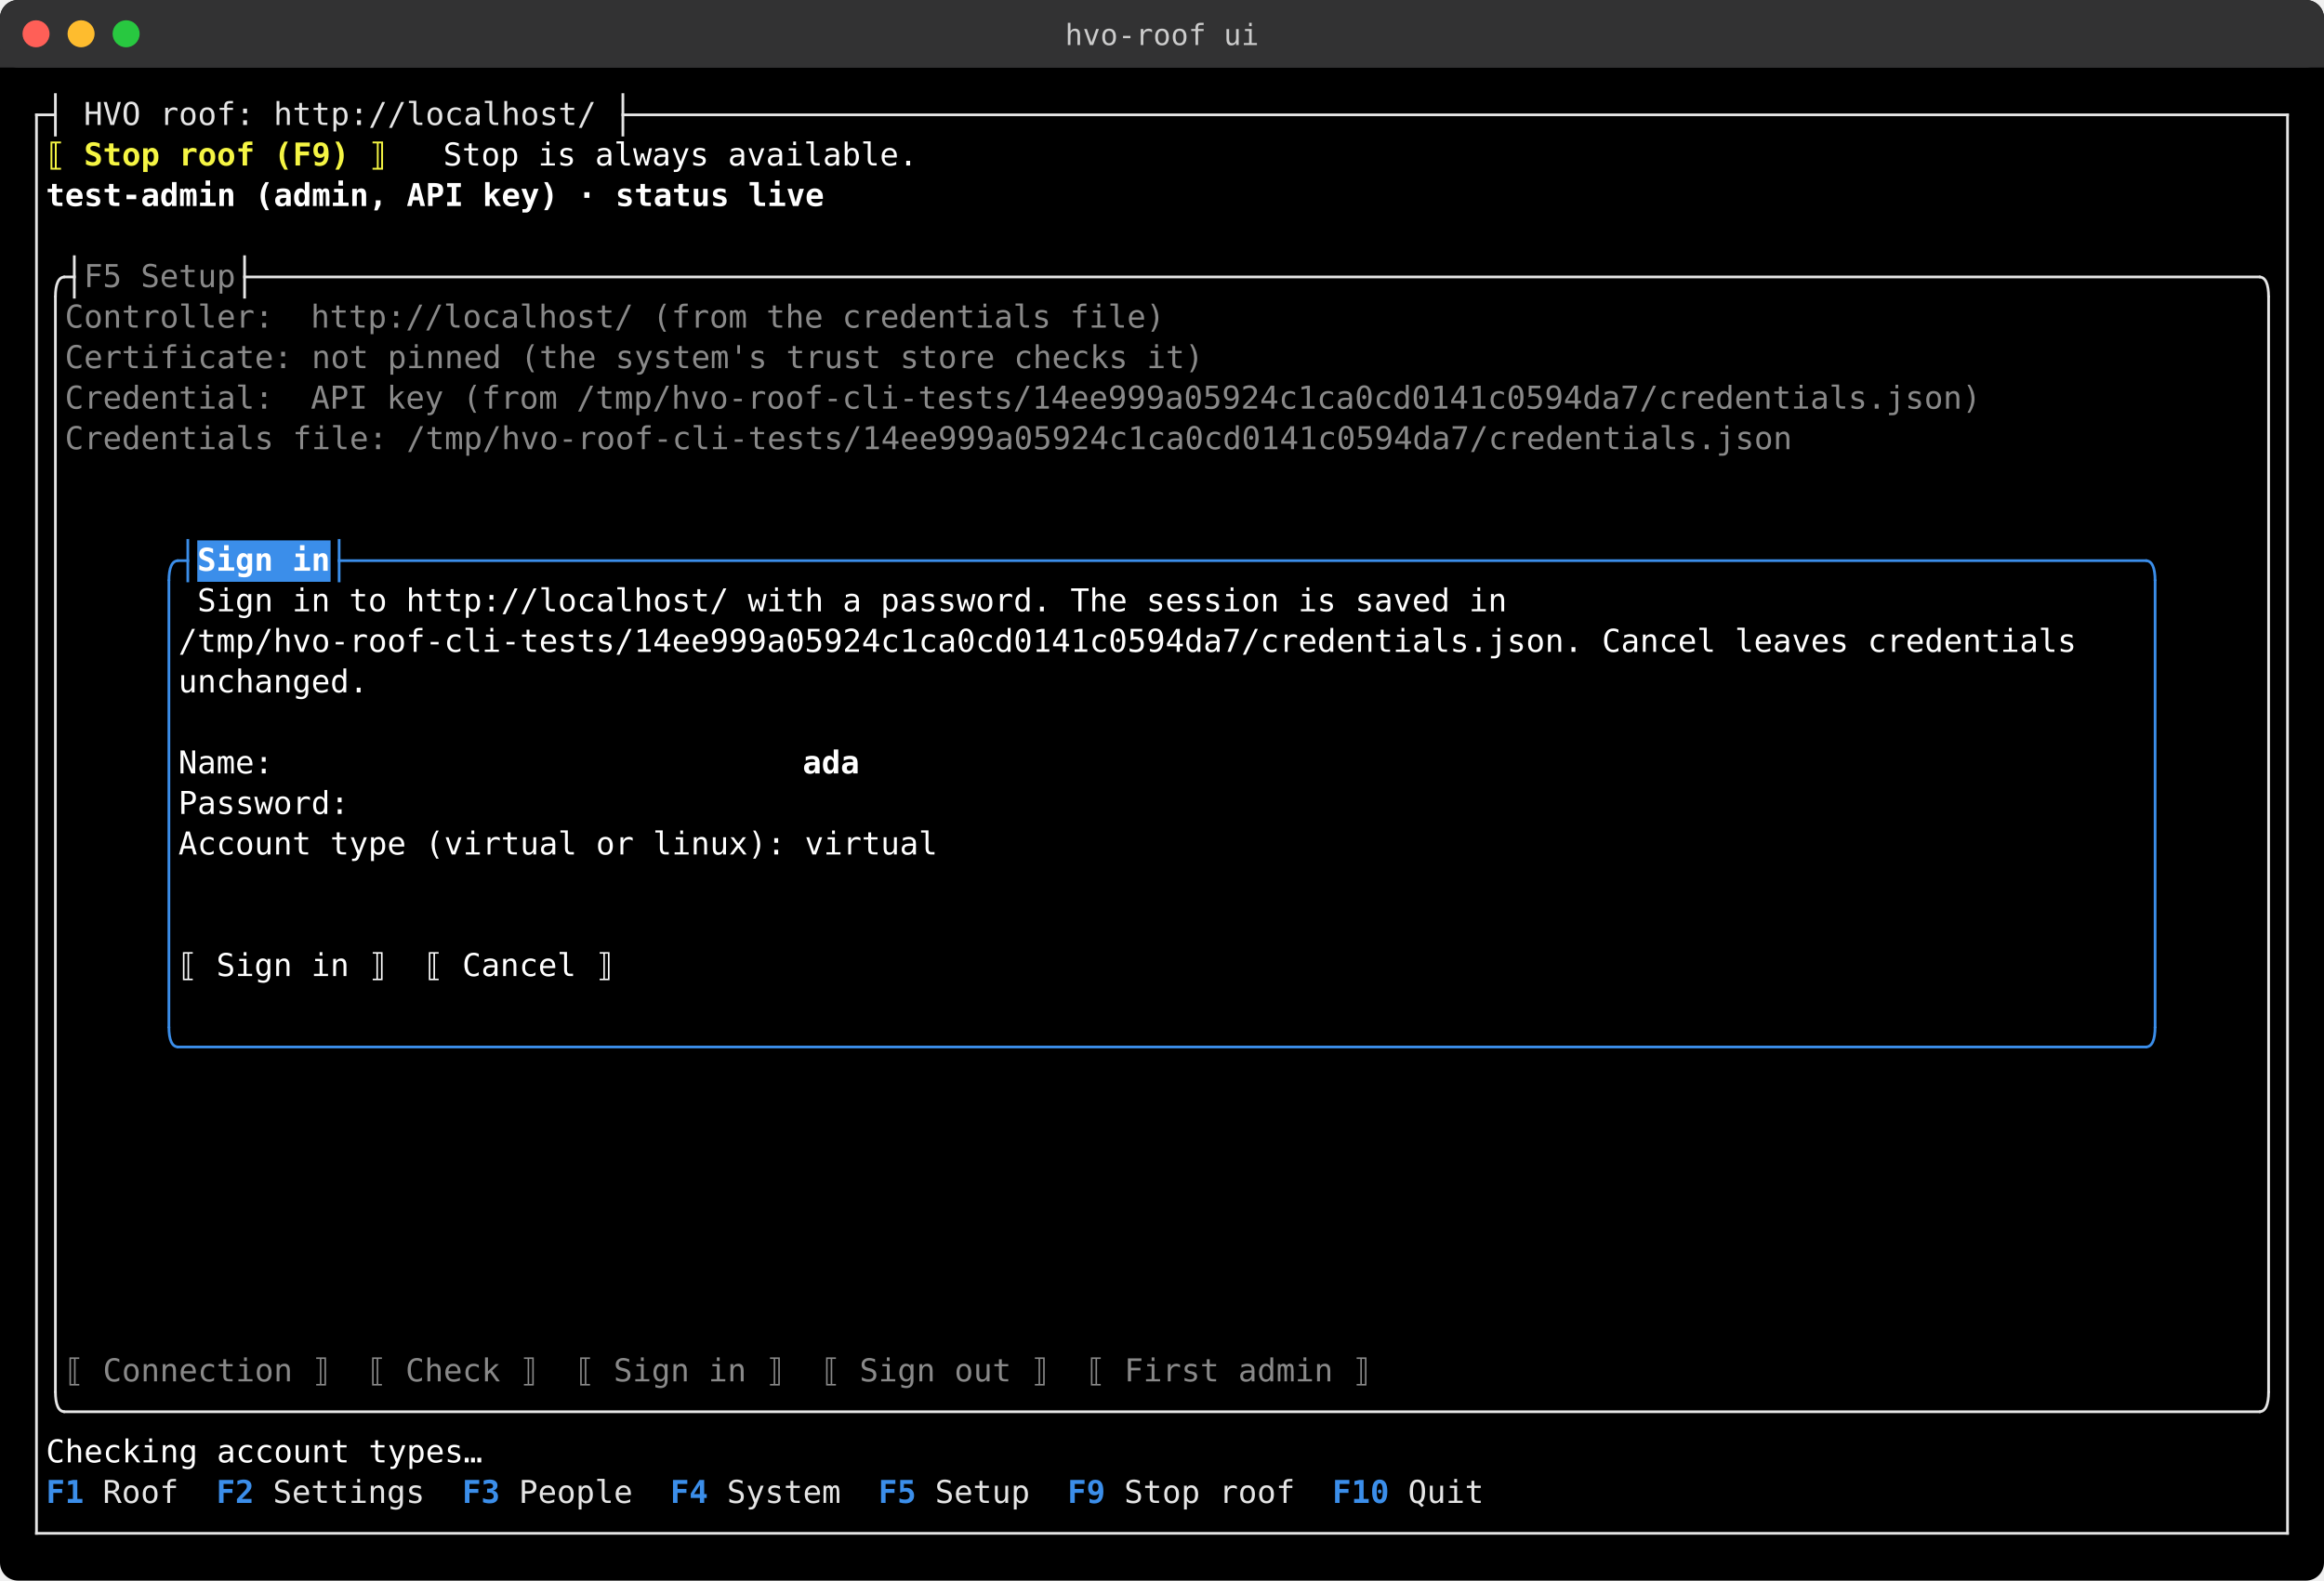
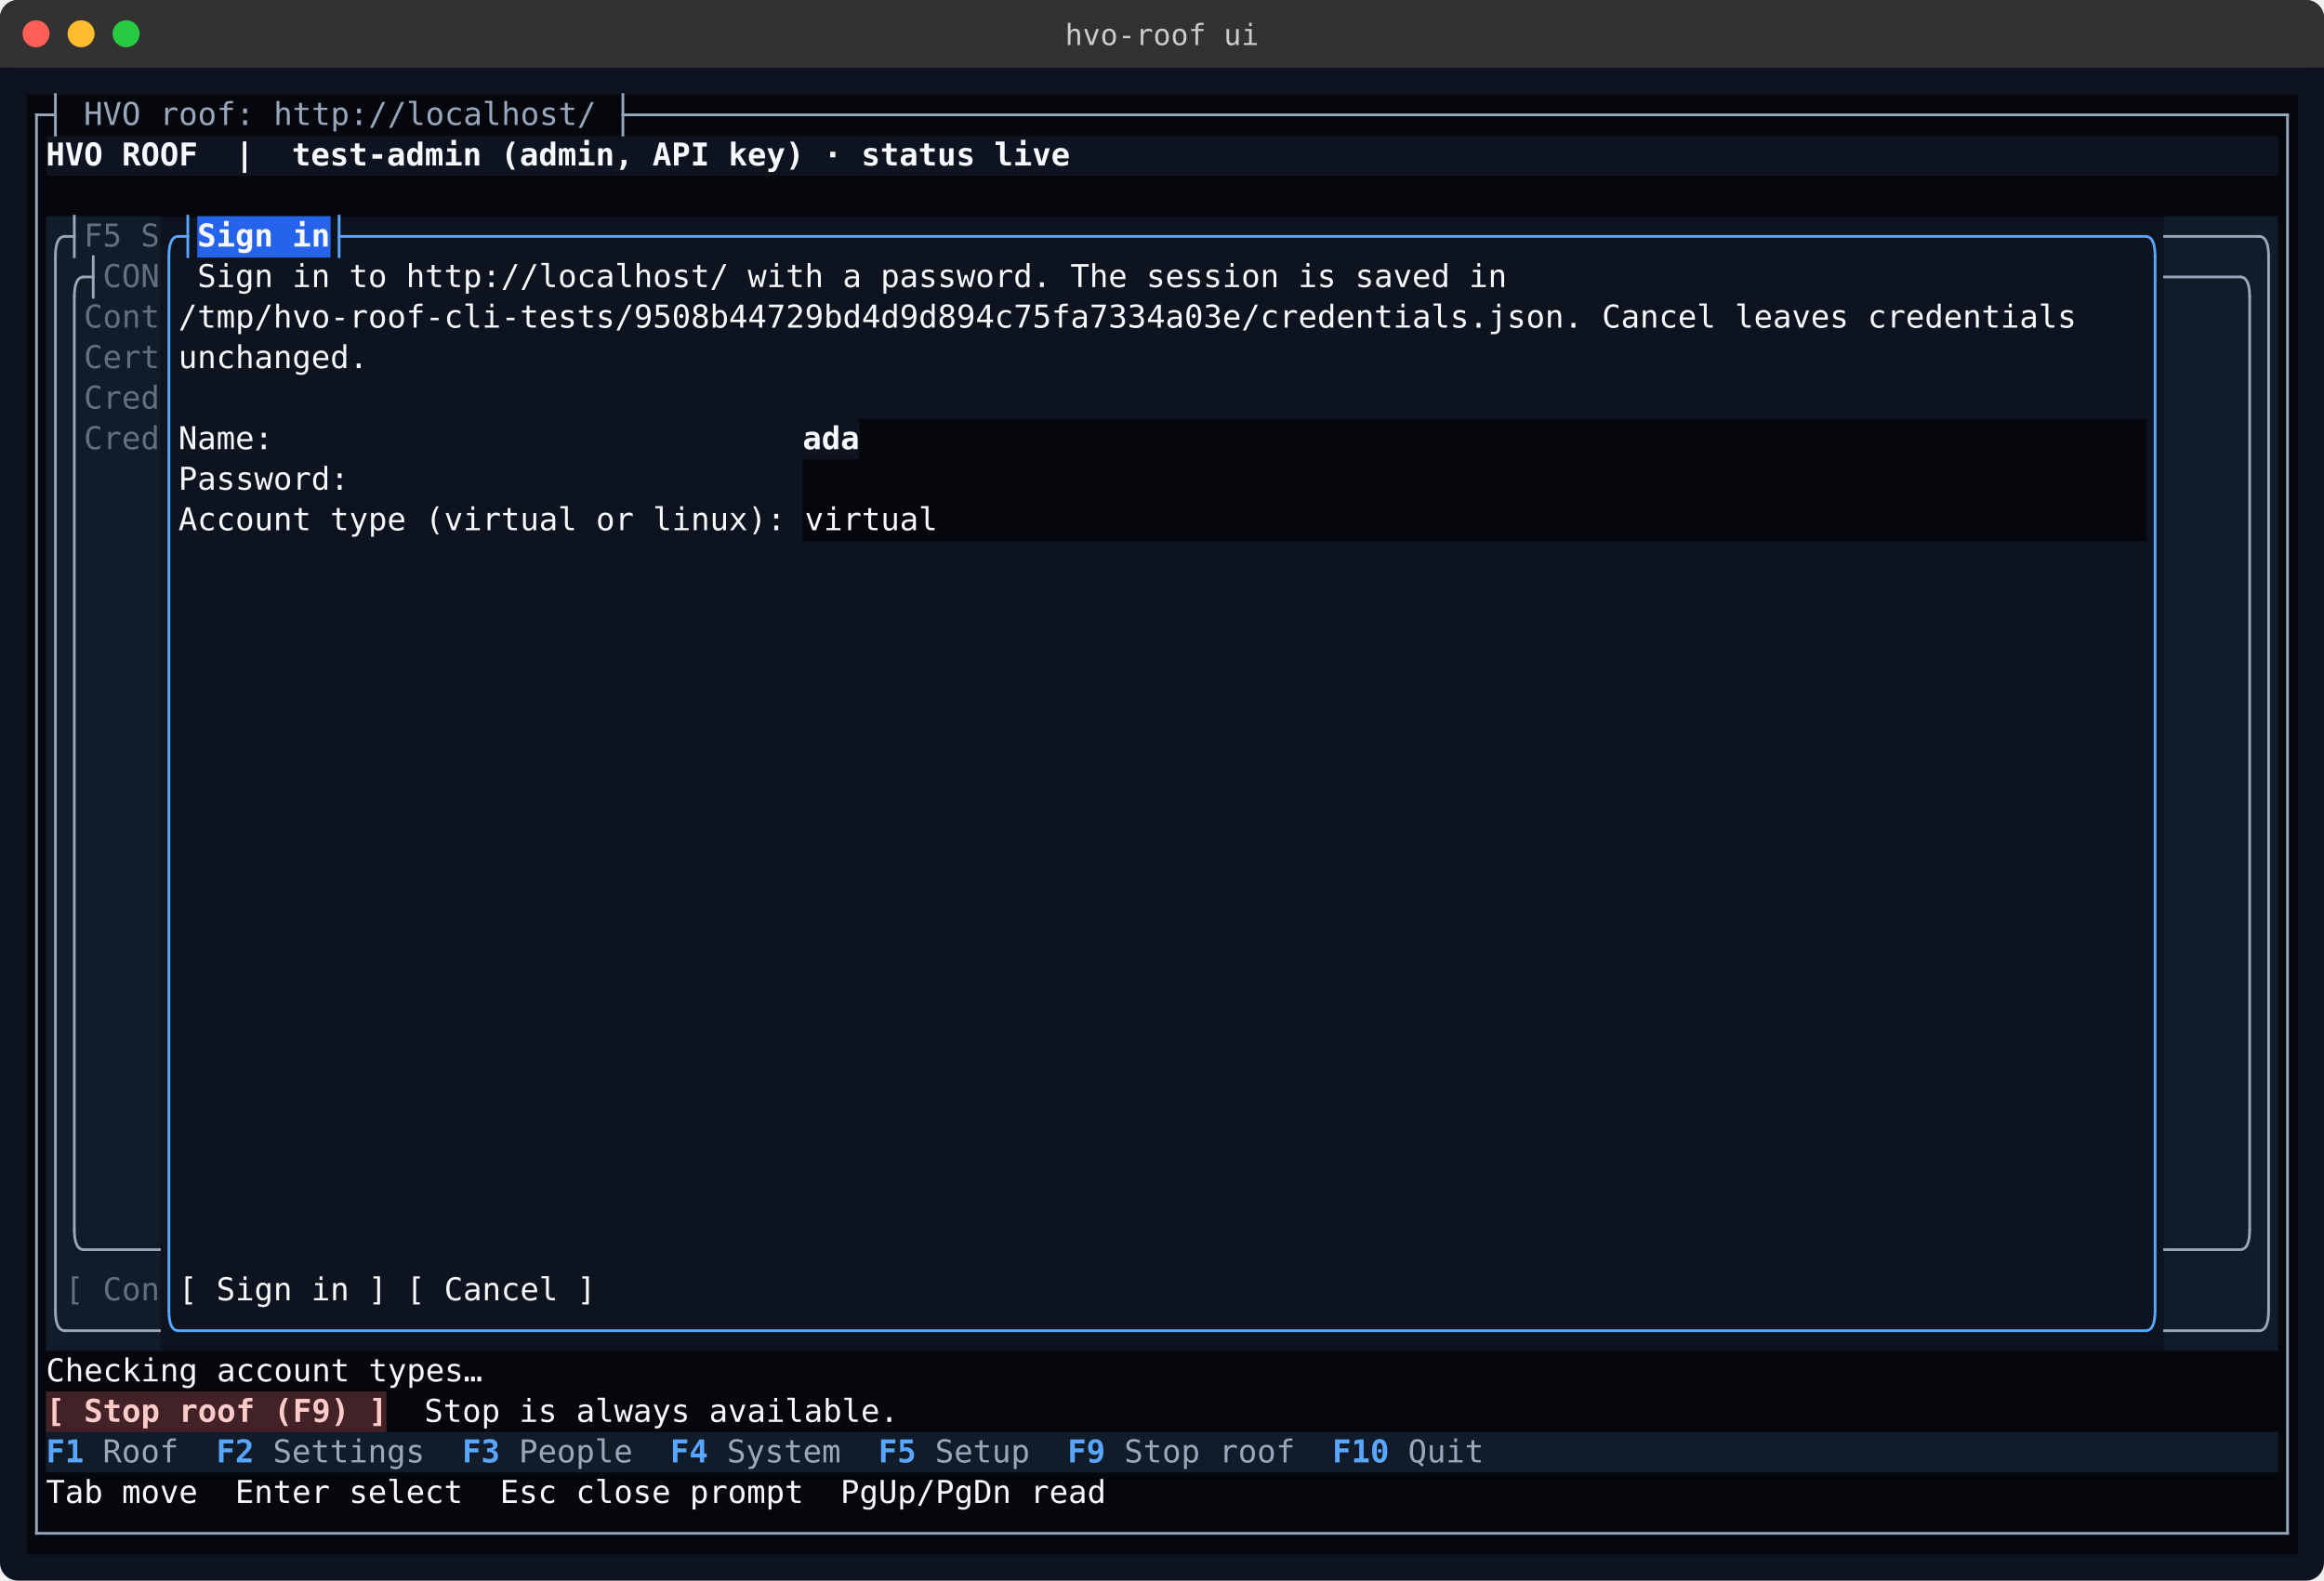
<svg xmlns="http://www.w3.org/2000/svg" width="1032" height="702" viewBox="0 0 1032.00 702.00" role="img" aria-label="hvo-roof ui">
  <g font-family="ui-monospace, SFMono-Regular, 'Cascadia Mono', 'DejaVu Sans Mono', Menlo, Consolas, 'Liberation Mono', monospace" font-size="14" xml:space="preserve" style="white-space: pre">
-     <rect x="0" y="0" width="1032.00" height="702.00" rx="8" fill="#000000" />
+     <rect x="0" y="0" width="1032.00" height="702.00" rx="8" fill="#0d1420" />
    <rect x="0" y="0" width="1032.00" height="30" rx="8" fill="#323233" />
    <rect x="0" y="22" width="1032.00" height="8" fill="#323233" />
    <circle cx="16" cy="15.0" r="6" fill="#ff5f57" />
    <circle cx="36" cy="15.0" r="6" fill="#febc2e" />
    <circle cx="56" cy="15.0" r="6" fill="#28c840" />
    <text x="516.00" y="20.0" fill="#cccccc" text-anchor="middle" font-size="13">hvo-roof ui</text>
-     <rect x="87.60" y="240" width="59.20" height="18.4" fill="#3b8eea" />
-     <rect x="171.60" y="69.00" width="4.50" height="9.30" fill="#000000" />
-     <rect x="171.60" y="429.00" width="4.50" height="9.30" fill="#000000" />
-     <rect x="272.40" y="429.00" width="4.50" height="9.30" fill="#000000" />
-     <rect x="83.40" y="438.00" width="4.50" height="9.30" fill="#000000" />
-     <rect x="87.60" y="438.00" width="8.70" height="9.30" fill="#000000" />
-     <rect x="96.00" y="438.00" width="8.70" height="9.30" fill="#000000" />
-     <rect x="104.40" y="438.00" width="8.70" height="9.30" fill="#000000" />
-     <rect x="112.80" y="438.00" width="8.70" height="9.30" fill="#000000" />
-     <rect x="121.20" y="438.00" width="8.70" height="9.30" fill="#000000" />
-     <rect x="129.60" y="438.00" width="8.70" height="9.30" fill="#000000" />
-     <rect x="138.00" y="438.00" width="8.70" height="9.30" fill="#000000" />
-     <rect x="146.40" y="438.00" width="8.70" height="9.30" fill="#000000" />
-     <rect x="154.80" y="438.00" width="8.70" height="9.30" fill="#000000" />
-     <rect x="163.20" y="438.00" width="8.70" height="9.30" fill="#000000" />
-     <rect x="171.60" y="438.00" width="4.50" height="9.30" fill="#000000" />
-     <rect x="192.60" y="438.00" width="4.50" height="9.30" fill="#000000" />
-     <rect x="196.80" y="438.00" width="8.70" height="9.30" fill="#000000" />
-     <rect x="205.20" y="438.00" width="8.70" height="9.30" fill="#000000" />
-     <rect x="213.60" y="438.00" width="8.70" height="9.30" fill="#000000" />
-     <rect x="222.00" y="438.00" width="8.70" height="9.30" fill="#000000" />
-     <rect x="230.40" y="438.00" width="8.70" height="9.30" fill="#000000" />
-     <rect x="238.80" y="438.00" width="8.70" height="9.30" fill="#000000" />
-     <rect x="247.20" y="438.00" width="8.70" height="9.30" fill="#000000" />
-     <rect x="255.60" y="438.00" width="8.70" height="9.30" fill="#000000" />
-     <rect x="264.00" y="438.00" width="8.70" height="9.30" fill="#000000" />
-     <rect x="272.40" y="438.00" width="4.50" height="9.30" fill="#000000" />
-     <rect x="146.40" y="609.00" width="4.50" height="9.30" fill="#000000" />
-     <rect x="238.80" y="609.00" width="4.50" height="9.30" fill="#000000" />
-     <rect x="348.00" y="609.00" width="4.50" height="9.30" fill="#000000" />
-     <rect x="465.60" y="609.00" width="4.50" height="9.30" fill="#000000" />
-     <rect x="608.40" y="609.00" width="4.50" height="9.30" fill="#000000" />
-     <line x1="16.20" y1="50.40" x2="16.20" y2="681.60" stroke="#e5e5e5" stroke-width="1.2" />
-     <line x1="15.60" y1="51.00" x2="25.20" y2="51.00" stroke="#e5e5e5" stroke-width="1.2" />
-     <line x1="276.00" y1="51.00" x2="1016.40" y2="51.00" stroke="#e5e5e5" stroke-width="1.2" />
-     <line x1="24.60" y1="41.40" x2="24.60" y2="60.60" stroke="#e5e5e5" stroke-width="1.2" />
-     <line x1="24.60" y1="131.40" x2="24.60" y2="618.60" stroke="#e5e5e5" stroke-width="1.2" />
-     <line x1="276.60" y1="41.40" x2="276.60" y2="60.60" stroke="#e5e5e5" stroke-width="1.2" />
-     <line x1="1015.80" y1="50.40" x2="1015.80" y2="681.60" stroke="#e5e5e5" stroke-width="1.2" />
-     <line x1="33.00" y1="113.40" x2="33.00" y2="132.60" stroke="#e5e5e5" stroke-width="1.2" />
-     <line x1="28.20" y1="123.00" x2="33.60" y2="123.00" stroke="#e5e5e5" stroke-width="1.2" />
-     <line x1="108.00" y1="123.00" x2="1003.80" y2="123.00" stroke="#e5e5e5" stroke-width="1.2" />
-     <line x1="108.60" y1="113.40" x2="108.60" y2="132.60" stroke="#e5e5e5" stroke-width="1.2" />
-     <line x1="1007.40" y1="131.40" x2="1007.40" y2="618.60" stroke="#e5e5e5" stroke-width="1.2" />
-     <line x1="83.40" y1="239.40" x2="83.40" y2="258.60" stroke="#3b8eea" stroke-width="1.2" />
-     <line x1="78.60" y1="249.00" x2="84.00" y2="249.00" stroke="#3b8eea" stroke-width="1.2" />
-     <line x1="150.00" y1="249.00" x2="953.40" y2="249.00" stroke="#3b8eea" stroke-width="1.2" />
-     <line x1="150.60" y1="239.40" x2="150.60" y2="258.60" stroke="#3b8eea" stroke-width="1.2" />
-     <line x1="75.00" y1="257.40" x2="75.00" y2="456.60" stroke="#3b8eea" stroke-width="1.2" />
-     <line x1="957.00" y1="257.40" x2="957.00" y2="456.60" stroke="#3b8eea" stroke-width="1.2" />
-     <line x1="78.60" y1="465.00" x2="953.40" y2="465.00" stroke="#3b8eea" stroke-width="1.2" />
-     <line x1="28.20" y1="627.00" x2="1003.80" y2="627.00" stroke="#e5e5e5" stroke-width="1.2" />
-     <line x1="15.60" y1="681.00" x2="1016.40" y2="681.00" stroke="#e5e5e5" stroke-width="1.2" />
-     <path d="M28.80,123.00 Q24.60,123.00 24.60,132.00" fill="none" stroke="#e5e5e5" stroke-width="1.2" />
-     <path d="M1003.20,123.00 Q1007.40,123.00 1007.40,132.00" fill="none" stroke="#e5e5e5" stroke-width="1.2" />
-     <path d="M79.20,249.00 Q75.00,249.00 75.00,258.00" fill="none" stroke="#3b8eea" stroke-width="1.2" />
-     <path d="M952.80,249.00 Q957.00,249.00 957.00,258.00" fill="none" stroke="#3b8eea" stroke-width="1.2" />
-     <path d="M75.00,456.00 Q75.00,465.00 79.20,465.00" fill="none" stroke="#3b8eea" stroke-width="1.2" />
-     <path d="M957.00,456.00 Q957.00,465.00 952.80,465.00" fill="none" stroke="#3b8eea" stroke-width="1.2" />
-     <path d="M24.60,618.00 Q24.60,627.00 28.80,627.00" fill="none" stroke="#e5e5e5" stroke-width="1.2" />
-     <path d="M1007.40,618.00 Q1007.40,627.00 1003.20,627.00" fill="none" stroke="#e5e5e5" stroke-width="1.2" />
-     <text x="37.20" y="55.50" fill="#e5e5e5" textLength="226.80" lengthAdjust="spacingAndGlyphs">HVO roof: http://localhost/</text>
-     <text x="20.40" y="73.50" fill="#f5f543" textLength="151.20" lengthAdjust="spacingAndGlyphs" font-weight="bold">⟦ Stop roof (F9) ⟧</text>
-     <text x="196.80" y="73.50" fill="#ffffff" textLength="210.00" lengthAdjust="spacingAndGlyphs">Stop is always available.</text>
-     <text x="20.40" y="91.50" fill="#ffffff" textLength="344.40" lengthAdjust="spacingAndGlyphs" font-weight="bold">test-admin (admin, API key) · status live</text>
-     <text x="37.20" y="127.50" fill="#e5e5e5" textLength="67.20" lengthAdjust="spacingAndGlyphs" opacity="0.6">F5 Setup</text>
-     <text x="28.80" y="145.50" fill="#e5e5e5" textLength="92.40" lengthAdjust="spacingAndGlyphs" opacity="0.6">Controller:</text>
-     <text x="138.00" y="145.50" fill="#e5e5e5" textLength="378.00" lengthAdjust="spacingAndGlyphs" opacity="0.6">http://localhost/ (from the credentials file)</text>
-     <text x="28.80" y="163.50" fill="#e5e5e5" textLength="504.00" lengthAdjust="spacingAndGlyphs" opacity="0.6">Certificate: not pinned (the system's trust store checks it)</text>
-     <text x="28.80" y="181.50" fill="#e5e5e5" textLength="92.40" lengthAdjust="spacingAndGlyphs" opacity="0.6">Credential:</text>
-     <text x="138.00" y="181.50" fill="#e5e5e5" textLength="739.20" lengthAdjust="spacingAndGlyphs" opacity="0.6">API key (from /tmp/hvo-roof-cli-tests/14ee999a05924c1ca0cd0141c0594da7/credentials.json)</text>
-     <text x="28.80" y="199.50" fill="#e5e5e5" textLength="764.40" lengthAdjust="spacingAndGlyphs" opacity="0.6">Credentials file: /tmp/hvo-roof-cli-tests/14ee999a05924c1ca0cd0141c0594da7/credentials.json</text>
-     <text x="87.60" y="253.50" fill="#ffffff" textLength="58.80" lengthAdjust="spacingAndGlyphs" font-weight="bold">Sign in</text>
-     <text x="87.60" y="271.50" fill="#ffffff" textLength="579.60" lengthAdjust="spacingAndGlyphs">Sign in to http://localhost/ with a password. The session is saved in</text>
-     <text x="79.20" y="289.50" fill="#ffffff" textLength="840.00" lengthAdjust="spacingAndGlyphs">/tmp/hvo-roof-cli-tests/14ee999a05924c1ca0cd0141c0594da7/credentials.json. Cancel leaves credentials</text>
-     <text x="79.20" y="307.50" fill="#ffffff" textLength="84.00" lengthAdjust="spacingAndGlyphs">unchanged.</text>
-     <text x="79.20" y="343.50" fill="#ffffff" textLength="42.00" lengthAdjust="spacingAndGlyphs">Name:</text>
-     <text x="356.40" y="343.50" fill="#ffffff" textLength="25.20" lengthAdjust="spacingAndGlyphs" font-weight="bold">ada</text>
-     <text x="79.20" y="361.50" fill="#ffffff" textLength="75.60" lengthAdjust="spacingAndGlyphs">Password:</text>
-     <text x="79.20" y="379.50" fill="#ffffff" textLength="336.00" lengthAdjust="spacingAndGlyphs">Account type (virtual or linux): virtual</text>
-     <text x="79.20" y="433.50" fill="#ffffff" textLength="92.40" lengthAdjust="spacingAndGlyphs">⟦ Sign in ⟧</text>
-     <text x="188.40" y="433.50" fill="#ffffff" textLength="84.00" lengthAdjust="spacingAndGlyphs">⟦ Cancel ⟧</text>
-     <text x="28.80" y="613.50" fill="#e5e5e5" textLength="117.60" lengthAdjust="spacingAndGlyphs" opacity="0.6">⟦ Connection ⟧</text>
-     <text x="163.20" y="613.50" fill="#e5e5e5" textLength="75.60" lengthAdjust="spacingAndGlyphs" opacity="0.6">⟦ Check ⟧</text>
-     <text x="255.60" y="613.50" fill="#e5e5e5" textLength="92.40" lengthAdjust="spacingAndGlyphs" opacity="0.6">⟦ Sign in ⟧</text>
-     <text x="364.80" y="613.50" fill="#e5e5e5" textLength="100.80" lengthAdjust="spacingAndGlyphs" opacity="0.6">⟦ Sign out ⟧</text>
-     <text x="482.40" y="613.50" fill="#e5e5e5" textLength="126.00" lengthAdjust="spacingAndGlyphs" opacity="0.6">⟦ First admin ⟧</text>
-     <text x="20.40" y="649.50" fill="#ffffff" textLength="193.20" lengthAdjust="spacingAndGlyphs">Checking account types…</text>
-     <text x="20.40" y="667.50" fill="#3b8eea" textLength="16.80" lengthAdjust="spacingAndGlyphs" font-weight="bold">F1</text>
-     <text x="45.60" y="667.50" fill="#e5e5e5" textLength="33.60" lengthAdjust="spacingAndGlyphs">Roof</text>
-     <text x="96.00" y="667.50" fill="#3b8eea" textLength="16.80" lengthAdjust="spacingAndGlyphs" font-weight="bold">F2</text>
-     <text x="121.20" y="667.50" fill="#e5e5e5" textLength="67.20" lengthAdjust="spacingAndGlyphs">Settings</text>
-     <text x="205.20" y="667.50" fill="#3b8eea" textLength="16.80" lengthAdjust="spacingAndGlyphs" font-weight="bold">F3</text>
-     <text x="230.40" y="667.50" fill="#e5e5e5" textLength="50.40" lengthAdjust="spacingAndGlyphs">People</text>
-     <text x="297.60" y="667.50" fill="#3b8eea" textLength="16.80" lengthAdjust="spacingAndGlyphs" font-weight="bold">F4</text>
-     <text x="322.80" y="667.50" fill="#e5e5e5" textLength="50.40" lengthAdjust="spacingAndGlyphs">System</text>
-     <text x="390.00" y="667.50" fill="#3b8eea" textLength="16.80" lengthAdjust="spacingAndGlyphs" font-weight="bold">F5</text>
-     <text x="415.20" y="667.50" fill="#e5e5e5" textLength="42.00" lengthAdjust="spacingAndGlyphs">Setup</text>
-     <text x="474.00" y="667.50" fill="#3b8eea" textLength="16.80" lengthAdjust="spacingAndGlyphs" font-weight="bold">F9</text>
-     <text x="499.20" y="667.50" fill="#e5e5e5" textLength="75.60" lengthAdjust="spacingAndGlyphs">Stop roof</text>
-     <text x="591.60" y="667.50" fill="#3b8eea" textLength="25.20" lengthAdjust="spacingAndGlyphs" font-weight="bold">F10</text>
-     <text x="625.20" y="667.50" fill="#e5e5e5" textLength="33.60" lengthAdjust="spacingAndGlyphs">Quit</text>
+     <rect x="12.00" y="42" width="1008.40" height="18.4" fill="#05070d" />
+     <rect x="12.00" y="60" width="8.80" height="18.4" fill="#05070d" />
+     <rect x="1011.60" y="60" width="8.80" height="18.4" fill="#05070d" />
+     <rect x="12.00" y="78" width="1008.40" height="18.4" fill="#05070d" />
+     <rect x="12.00" y="96" width="8.80" height="18.4" fill="#05070d" />
+     <rect x="20.40" y="96" width="50.80" height="18.4" fill="#111c2a" />
+     <rect x="87.60" y="96" width="59.20" height="18.4" fill="#2563eb" />
+     <rect x="961.20" y="96" width="50.80" height="18.4" fill="#111c2a" />
+     <rect x="1011.60" y="96" width="8.80" height="18.4" fill="#05070d" />
+     <rect x="12.00" y="114" width="8.80" height="18.4" fill="#05070d" />
+     <rect x="20.40" y="114" width="50.80" height="18.4" fill="#111c2a" />
+     <rect x="961.20" y="114" width="50.80" height="18.4" fill="#111c2a" />
+     <rect x="1011.60" y="114" width="8.80" height="18.4" fill="#05070d" />
+     <rect x="12.00" y="132" width="8.80" height="18.4" fill="#05070d" />
+     <rect x="20.40" y="132" width="50.80" height="18.4" fill="#111c2a" />
+     <rect x="961.20" y="132" width="50.80" height="18.4" fill="#111c2a" />
+     <rect x="1011.60" y="132" width="8.80" height="18.4" fill="#05070d" />
+     <rect x="12.00" y="150" width="8.80" height="18.4" fill="#05070d" />
+     <rect x="20.40" y="150" width="50.80" height="18.4" fill="#111c2a" />
+     <rect x="961.20" y="150" width="50.80" height="18.4" fill="#111c2a" />
+     <rect x="1011.60" y="150" width="8.80" height="18.4" fill="#05070d" />
+     <rect x="12.00" y="168" width="8.80" height="18.4" fill="#05070d" />
+     <rect x="20.40" y="168" width="50.80" height="18.4" fill="#111c2a" />
+     <rect x="961.20" y="168" width="50.80" height="18.4" fill="#111c2a" />
+     <rect x="1011.60" y="168" width="8.80" height="18.4" fill="#05070d" />
+     <rect x="12.00" y="186" width="8.80" height="18.4" fill="#05070d" />
+     <rect x="20.40" y="186" width="50.80" height="18.4" fill="#111c2a" />
+     <rect x="381.60" y="186" width="571.60" height="18.4" fill="#05070d" />
+     <rect x="961.20" y="186" width="50.80" height="18.4" fill="#111c2a" />
+     <rect x="1011.60" y="186" width="8.80" height="18.4" fill="#05070d" />
+     <rect x="12.00" y="204" width="8.80" height="18.4" fill="#05070d" />
+     <rect x="20.40" y="204" width="50.80" height="18.4" fill="#111c2a" />
+     <rect x="356.40" y="204" width="596.80" height="18.4" fill="#05070d" />
+     <rect x="961.20" y="204" width="50.80" height="18.4" fill="#111c2a" />
+     <rect x="1011.60" y="204" width="8.80" height="18.4" fill="#05070d" />
+     <rect x="12.00" y="222" width="8.80" height="18.4" fill="#05070d" />
+     <rect x="20.40" y="222" width="50.80" height="18.4" fill="#111c2a" />
+     <rect x="356.40" y="222" width="596.80" height="18.4" fill="#05070d" />
+     <rect x="961.20" y="222" width="50.80" height="18.4" fill="#111c2a" />
+     <rect x="1011.60" y="222" width="8.80" height="18.4" fill="#05070d" />
+     <rect x="12.00" y="240" width="8.80" height="18.4" fill="#05070d" />
+     <rect x="20.40" y="240" width="50.80" height="18.4" fill="#111c2a" />
+     <rect x="961.20" y="240" width="50.80" height="18.4" fill="#111c2a" />
+     <rect x="1011.60" y="240" width="8.80" height="18.4" fill="#05070d" />
+     <rect x="12.00" y="258" width="8.80" height="18.4" fill="#05070d" />
+     <rect x="20.40" y="258" width="50.80" height="18.4" fill="#111c2a" />
+     <rect x="961.20" y="258" width="50.80" height="18.4" fill="#111c2a" />
+     <rect x="1011.60" y="258" width="8.80" height="18.4" fill="#05070d" />
+     <rect x="12.00" y="276" width="8.80" height="18.4" fill="#05070d" />
+     <rect x="20.40" y="276" width="50.80" height="18.4" fill="#111c2a" />
+     <rect x="961.20" y="276" width="50.80" height="18.4" fill="#111c2a" />
+     <rect x="1011.60" y="276" width="8.80" height="18.4" fill="#05070d" />
+     <rect x="12.00" y="294" width="8.80" height="18.4" fill="#05070d" />
+     <rect x="20.40" y="294" width="50.80" height="18.4" fill="#111c2a" />
+     <rect x="961.20" y="294" width="50.80" height="18.4" fill="#111c2a" />
+     <rect x="1011.60" y="294" width="8.80" height="18.4" fill="#05070d" />
+     <rect x="12.00" y="312" width="8.80" height="18.4" fill="#05070d" />
+     <rect x="20.40" y="312" width="50.80" height="18.4" fill="#111c2a" />
+     <rect x="961.20" y="312" width="50.80" height="18.4" fill="#111c2a" />
+     <rect x="1011.60" y="312" width="8.80" height="18.4" fill="#05070d" />
+     <rect x="12.00" y="330" width="8.80" height="18.4" fill="#05070d" />
+     <rect x="20.40" y="330" width="50.80" height="18.4" fill="#111c2a" />
+     <rect x="961.20" y="330" width="50.80" height="18.4" fill="#111c2a" />
+     <rect x="1011.60" y="330" width="8.80" height="18.4" fill="#05070d" />
+     <rect x="12.00" y="348" width="8.80" height="18.4" fill="#05070d" />
+     <rect x="20.40" y="348" width="50.80" height="18.4" fill="#111c2a" />
+     <rect x="961.20" y="348" width="50.80" height="18.4" fill="#111c2a" />
+     <rect x="1011.60" y="348" width="8.80" height="18.4" fill="#05070d" />
+     <rect x="12.00" y="366" width="8.80" height="18.4" fill="#05070d" />
+     <rect x="20.40" y="366" width="50.80" height="18.4" fill="#111c2a" />
+     <rect x="961.20" y="366" width="50.80" height="18.4" fill="#111c2a" />
+     <rect x="1011.60" y="366" width="8.80" height="18.4" fill="#05070d" />
+     <rect x="12.00" y="384" width="8.80" height="18.4" fill="#05070d" />
+     <rect x="20.40" y="384" width="50.80" height="18.4" fill="#111c2a" />
+     <rect x="961.20" y="384" width="50.80" height="18.4" fill="#111c2a" />
+     <rect x="1011.60" y="384" width="8.80" height="18.4" fill="#05070d" />
+     <rect x="12.00" y="402" width="8.80" height="18.4" fill="#05070d" />
+     <rect x="20.40" y="402" width="50.80" height="18.4" fill="#111c2a" />
+     <rect x="961.20" y="402" width="50.80" height="18.4" fill="#111c2a" />
+     <rect x="1011.60" y="402" width="8.80" height="18.4" fill="#05070d" />
+     <rect x="12.00" y="420" width="8.80" height="18.4" fill="#05070d" />
+     <rect x="20.40" y="420" width="50.80" height="18.4" fill="#111c2a" />
+     <rect x="961.20" y="420" width="50.80" height="18.4" fill="#111c2a" />
+     <rect x="1011.60" y="420" width="8.80" height="18.4" fill="#05070d" />
+     <rect x="12.00" y="438" width="8.80" height="18.4" fill="#05070d" />
+     <rect x="20.40" y="438" width="50.80" height="18.4" fill="#111c2a" />
+     <rect x="961.20" y="438" width="50.80" height="18.4" fill="#111c2a" />
+     <rect x="1011.60" y="438" width="8.80" height="18.4" fill="#05070d" />
+     <rect x="12.00" y="456" width="8.80" height="18.4" fill="#05070d" />
+     <rect x="20.40" y="456" width="50.80" height="18.4" fill="#111c2a" />
+     <rect x="961.20" y="456" width="50.80" height="18.4" fill="#111c2a" />
+     <rect x="1011.60" y="456" width="8.80" height="18.4" fill="#05070d" />
+     <rect x="12.00" y="474" width="8.80" height="18.4" fill="#05070d" />
+     <rect x="20.40" y="474" width="50.80" height="18.4" fill="#111c2a" />
+     <rect x="961.20" y="474" width="50.80" height="18.4" fill="#111c2a" />
+     <rect x="1011.60" y="474" width="8.80" height="18.4" fill="#05070d" />
+     <rect x="12.00" y="492" width="8.80" height="18.4" fill="#05070d" />
+     <rect x="20.40" y="492" width="50.80" height="18.4" fill="#111c2a" />
+     <rect x="961.20" y="492" width="50.80" height="18.4" fill="#111c2a" />
+     <rect x="1011.60" y="492" width="8.80" height="18.4" fill="#05070d" />
+     <rect x="12.00" y="510" width="8.80" height="18.4" fill="#05070d" />
+     <rect x="20.40" y="510" width="50.80" height="18.4" fill="#111c2a" />
+     <rect x="961.20" y="510" width="50.80" height="18.4" fill="#111c2a" />
+     <rect x="1011.60" y="510" width="8.80" height="18.4" fill="#05070d" />
+     <rect x="12.00" y="528" width="8.80" height="18.4" fill="#05070d" />
+     <rect x="20.40" y="528" width="50.80" height="18.4" fill="#111c2a" />
+     <rect x="961.20" y="528" width="50.80" height="18.4" fill="#111c2a" />
+     <rect x="1011.60" y="528" width="8.80" height="18.4" fill="#05070d" />
+     <rect x="12.00" y="546" width="8.80" height="18.4" fill="#05070d" />
+     <rect x="20.40" y="546" width="50.80" height="18.4" fill="#111c2a" />
+     <rect x="961.20" y="546" width="50.80" height="18.4" fill="#111c2a" />
+     <rect x="1011.60" y="546" width="8.80" height="18.4" fill="#05070d" />
+     <rect x="12.00" y="564" width="8.80" height="18.4" fill="#05070d" />
+     <rect x="20.40" y="564" width="50.80" height="18.4" fill="#111c2a" />
+     <rect x="961.20" y="564" width="50.80" height="18.4" fill="#111c2a" />
+     <rect x="1011.60" y="564" width="8.80" height="18.4" fill="#05070d" />
+     <rect x="12.00" y="582" width="8.80" height="18.4" fill="#05070d" />
+     <rect x="20.40" y="582" width="50.80" height="18.4" fill="#111c2a" />
+     <rect x="961.20" y="582" width="50.80" height="18.4" fill="#111c2a" />
+     <rect x="1011.60" y="582" width="8.80" height="18.4" fill="#05070d" />
+     <rect x="12.00" y="600" width="1008.40" height="18.4" fill="#05070d" />
+     <rect x="12.00" y="618" width="8.80" height="18.4" fill="#05070d" />
+     <rect x="20.40" y="618" width="151.60" height="18.4" fill="#422226" />
+     <rect x="171.60" y="618" width="848.80" height="18.4" fill="#05070d" />
+     <rect x="12.00" y="636" width="8.80" height="18.4" fill="#05070d" />
+     <rect x="20.40" y="636" width="991.60" height="18.4" fill="#111c2a" />
+     <rect x="1011.60" y="636" width="8.80" height="18.4" fill="#05070d" />
+     <rect x="12.00" y="654" width="1008.40" height="18.4" fill="#05070d" />
+     <rect x="12.00" y="672" width="1008.40" height="18.4" fill="#05070d" />
+     <line x1="16.20" y1="50.40" x2="16.20" y2="681.60" stroke="#98a7bb" stroke-width="1.2" />
+     <line x1="15.60" y1="51.00" x2="25.20" y2="51.00" stroke="#98a7bb" stroke-width="1.2" />
+     <line x1="276.00" y1="51.00" x2="1016.40" y2="51.00" stroke="#98a7bb" stroke-width="1.2" />
+     <line x1="24.60" y1="41.40" x2="24.60" y2="60.60" stroke="#98a7bb" stroke-width="1.2" />
+     <line x1="24.60" y1="113.40" x2="24.60" y2="582.60" stroke="#98a7bb" stroke-width="1.2" />
+     <line x1="276.60" y1="41.40" x2="276.60" y2="60.60" stroke="#98a7bb" stroke-width="1.2" />
+     <line x1="1015.80" y1="50.40" x2="1015.80" y2="681.60" stroke="#98a7bb" stroke-width="1.2" />
+     <line x1="33.00" y1="95.40" x2="33.00" y2="114.60" stroke="#98a7bb" stroke-width="1.2" />
+     <line x1="33.00" y1="131.40" x2="33.00" y2="546.60" stroke="#98a7bb" stroke-width="1.2" />
+     <line x1="28.20" y1="105.00" x2="33.60" y2="105.00" stroke="#98a7bb" stroke-width="1.2" />
+     <line x1="960.60" y1="105.00" x2="1003.80" y2="105.00" stroke="#98a7bb" stroke-width="1.2" />
+     <line x1="83.40" y1="95.40" x2="83.40" y2="114.60" stroke="#58a6ff" stroke-width="1.2" />
+     <line x1="78.60" y1="105.00" x2="84.00" y2="105.00" stroke="#58a6ff" stroke-width="1.2" />
+     <line x1="150.00" y1="105.00" x2="953.40" y2="105.00" stroke="#58a6ff" stroke-width="1.2" />
+     <line x1="150.60" y1="95.40" x2="150.60" y2="114.60" stroke="#58a6ff" stroke-width="1.2" />
+     <line x1="41.40" y1="113.40" x2="41.40" y2="132.60" stroke="#98a7bb" stroke-width="1.2" />
+     <line x1="36.60" y1="123.00" x2="42.00" y2="123.00" stroke="#98a7bb" stroke-width="1.2" />
+     <line x1="960.60" y1="123.00" x2="995.40" y2="123.00" stroke="#98a7bb" stroke-width="1.2" />
+     <line x1="75.00" y1="113.40" x2="75.00" y2="582.60" stroke="#58a6ff" stroke-width="1.2" />
+     <line x1="957.00" y1="113.40" x2="957.00" y2="582.60" stroke="#58a6ff" stroke-width="1.2" />
+     <line x1="1007.40" y1="113.40" x2="1007.40" y2="582.60" stroke="#98a7bb" stroke-width="1.2" />
+     <line x1="999.00" y1="131.40" x2="999.00" y2="546.60" stroke="#98a7bb" stroke-width="1.2" />
+     <line x1="36.60" y1="555.00" x2="71.40" y2="555.00" stroke="#98a7bb" stroke-width="1.2" />
+     <line x1="960.60" y1="555.00" x2="995.40" y2="555.00" stroke="#98a7bb" stroke-width="1.2" />
+     <line x1="28.20" y1="591.00" x2="71.40" y2="591.00" stroke="#98a7bb" stroke-width="1.2" />
+     <line x1="960.60" y1="591.00" x2="1003.80" y2="591.00" stroke="#98a7bb" stroke-width="1.2" />
+     <line x1="78.60" y1="591.00" x2="953.40" y2="591.00" stroke="#58a6ff" stroke-width="1.2" />
+     <line x1="15.60" y1="681.00" x2="1016.40" y2="681.00" stroke="#98a7bb" stroke-width="1.2" />
+     <path d="M28.80,105.00 Q24.60,105.00 24.60,114.00" fill="none" stroke="#98a7bb" stroke-width="1.2" />
+     <path d="M79.20,105.00 Q75.00,105.00 75.00,114.00" fill="none" stroke="#58a6ff" stroke-width="1.2" />
+     <path d="M952.80,105.00 Q957.00,105.00 957.00,114.00" fill="none" stroke="#58a6ff" stroke-width="1.2" />
+     <path d="M1003.20,105.00 Q1007.40,105.00 1007.40,114.00" fill="none" stroke="#98a7bb" stroke-width="1.2" />
+     <path d="M37.20,123.00 Q33.00,123.00 33.00,132.00" fill="none" stroke="#98a7bb" stroke-width="1.2" />
+     <path d="M994.80,123.00 Q999.00,123.00 999.00,132.00" fill="none" stroke="#98a7bb" stroke-width="1.2" />
+     <path d="M33.00,546.00 Q33.00,555.00 37.20,555.00" fill="none" stroke="#98a7bb" stroke-width="1.2" />
+     <path d="M999.00,546.00 Q999.00,555.00 994.80,555.00" fill="none" stroke="#98a7bb" stroke-width="1.2" />
+     <path d="M24.60,582.00 Q24.60,591.00 28.80,591.00" fill="none" stroke="#98a7bb" stroke-width="1.2" />
+     <path d="M75.00,582.00 Q75.00,591.00 79.20,591.00" fill="none" stroke="#58a6ff" stroke-width="1.2" />
+     <path d="M957.00,582.00 Q957.00,591.00 952.80,591.00" fill="none" stroke="#58a6ff" stroke-width="1.2" />
+     <path d="M1007.40,582.00 Q1007.40,591.00 1003.20,591.00" fill="none" stroke="#98a7bb" stroke-width="1.2" />
+     <text x="37.20" y="55.50" fill="#98a7bb" textLength="226.80" lengthAdjust="spacingAndGlyphs">HVO roof: http://localhost/</text>
+     <text x="20.40" y="73.50" fill="#f7f9fc" textLength="67.20" lengthAdjust="spacingAndGlyphs" font-weight="bold">HVO ROOF</text>
+     <text x="104.40" y="73.50" fill="#f7f9fc" font-weight="bold">|</text>
+     <text x="129.60" y="73.50" fill="#f7f9fc" textLength="344.40" lengthAdjust="spacingAndGlyphs" font-weight="bold">test-admin (admin, API key) · status live</text>
+     <text x="37.20" y="109.50" fill="#98a7bb" textLength="33.60" lengthAdjust="spacingAndGlyphs" opacity="0.6">F5 S</text>
+     <text x="87.60" y="109.50" fill="#f7f9fc" textLength="58.80" lengthAdjust="spacingAndGlyphs" font-weight="bold">Sign in</text>
+     <text x="45.60" y="127.50" fill="#98a7bb" textLength="25.20" lengthAdjust="spacingAndGlyphs" opacity="0.6">CON</text>
+     <text x="87.60" y="127.50" fill="#f7f9fc" textLength="579.60" lengthAdjust="spacingAndGlyphs">Sign in to http://localhost/ with a password. The session is saved in</text>
+     <text x="37.20" y="145.50" fill="#98a7bb" textLength="33.60" lengthAdjust="spacingAndGlyphs" opacity="0.6">Cont</text>
+     <text x="79.20" y="145.50" fill="#f7f9fc" textLength="840.00" lengthAdjust="spacingAndGlyphs">/tmp/hvo-roof-cli-tests/9508b44729bd4d9d894c75fa7334a03e/credentials.json. Cancel leaves credentials</text>
+     <text x="37.20" y="163.50" fill="#98a7bb" textLength="33.60" lengthAdjust="spacingAndGlyphs" opacity="0.6">Cert</text>
+     <text x="79.20" y="163.50" fill="#f7f9fc" textLength="84.00" lengthAdjust="spacingAndGlyphs">unchanged.</text>
+     <text x="37.20" y="181.50" fill="#98a7bb" textLength="33.60" lengthAdjust="spacingAndGlyphs" opacity="0.6">Cred</text>
+     <text x="37.20" y="199.50" fill="#98a7bb" textLength="33.60" lengthAdjust="spacingAndGlyphs" opacity="0.6">Cred</text>
+     <text x="79.20" y="199.50" fill="#f7f9fc" textLength="42.00" lengthAdjust="spacingAndGlyphs">Name:</text>
+     <text x="356.40" y="199.50" fill="#f7f9fc" textLength="25.20" lengthAdjust="spacingAndGlyphs" font-weight="bold">ada</text>
+     <text x="79.20" y="217.50" fill="#f7f9fc" textLength="75.60" lengthAdjust="spacingAndGlyphs">Password:</text>
+     <text x="79.20" y="235.50" fill="#f7f9fc" textLength="336.00" lengthAdjust="spacingAndGlyphs">Account type (virtual or linux): virtual</text>
+     <text x="28.80" y="577.50" fill="#98a7bb" textLength="42.00" lengthAdjust="spacingAndGlyphs" opacity="0.6">[ Con</text>
+     <text x="79.20" y="577.50" fill="#f7f9fc" textLength="184.80" lengthAdjust="spacingAndGlyphs">[ Sign in ] [ Cancel ]</text>
+     <text x="20.40" y="613.50" fill="#f7f9fc" textLength="193.20" lengthAdjust="spacingAndGlyphs">Checking account types…</text>
+     <text x="20.40" y="631.50" fill="#fecaca" textLength="151.20" lengthAdjust="spacingAndGlyphs" font-weight="bold">[ Stop roof (F9) ]</text>
+     <text x="188.40" y="631.50" fill="#f7f9fc" textLength="210.00" lengthAdjust="spacingAndGlyphs">Stop is always available.</text>
+     <text x="20.40" y="649.50" fill="#58a6ff" textLength="16.80" lengthAdjust="spacingAndGlyphs" font-weight="bold">F1</text>
+     <text x="45.60" y="649.50" fill="#98a7bb" textLength="33.60" lengthAdjust="spacingAndGlyphs">Roof</text>
+     <text x="96.00" y="649.50" fill="#58a6ff" textLength="16.80" lengthAdjust="spacingAndGlyphs" font-weight="bold">F2</text>
+     <text x="121.20" y="649.50" fill="#98a7bb" textLength="67.20" lengthAdjust="spacingAndGlyphs">Settings</text>
+     <text x="205.20" y="649.50" fill="#58a6ff" textLength="16.80" lengthAdjust="spacingAndGlyphs" font-weight="bold">F3</text>
+     <text x="230.40" y="649.50" fill="#98a7bb" textLength="50.40" lengthAdjust="spacingAndGlyphs">People</text>
+     <text x="297.60" y="649.50" fill="#58a6ff" textLength="16.80" lengthAdjust="spacingAndGlyphs" font-weight="bold">F4</text>
+     <text x="322.80" y="649.50" fill="#98a7bb" textLength="50.40" lengthAdjust="spacingAndGlyphs">System</text>
+     <text x="390.00" y="649.50" fill="#58a6ff" textLength="16.80" lengthAdjust="spacingAndGlyphs" font-weight="bold">F5</text>
+     <text x="415.20" y="649.50" fill="#98a7bb" textLength="42.00" lengthAdjust="spacingAndGlyphs">Setup</text>
+     <text x="474.00" y="649.50" fill="#58a6ff" textLength="16.80" lengthAdjust="spacingAndGlyphs" font-weight="bold">F9</text>
+     <text x="499.20" y="649.50" fill="#98a7bb" textLength="75.60" lengthAdjust="spacingAndGlyphs">Stop roof</text>
+     <text x="591.60" y="649.50" fill="#58a6ff" textLength="25.20" lengthAdjust="spacingAndGlyphs" font-weight="bold">F10</text>
+     <text x="625.20" y="649.50" fill="#98a7bb" textLength="33.60" lengthAdjust="spacingAndGlyphs">Quit</text>
+     <text x="20.40" y="667.50" fill="#f7f9fc" textLength="67.20" lengthAdjust="spacingAndGlyphs">Tab move</text>
+     <text x="104.40" y="667.50" fill="#f7f9fc" textLength="100.80" lengthAdjust="spacingAndGlyphs">Enter select</text>
+     <text x="222.00" y="667.50" fill="#f7f9fc" textLength="134.40" lengthAdjust="spacingAndGlyphs">Esc close prompt</text>
+     <text x="373.20" y="667.50" fill="#f7f9fc" textLength="117.60" lengthAdjust="spacingAndGlyphs">PgUp/PgDn read</text>
  </g>
</svg>
